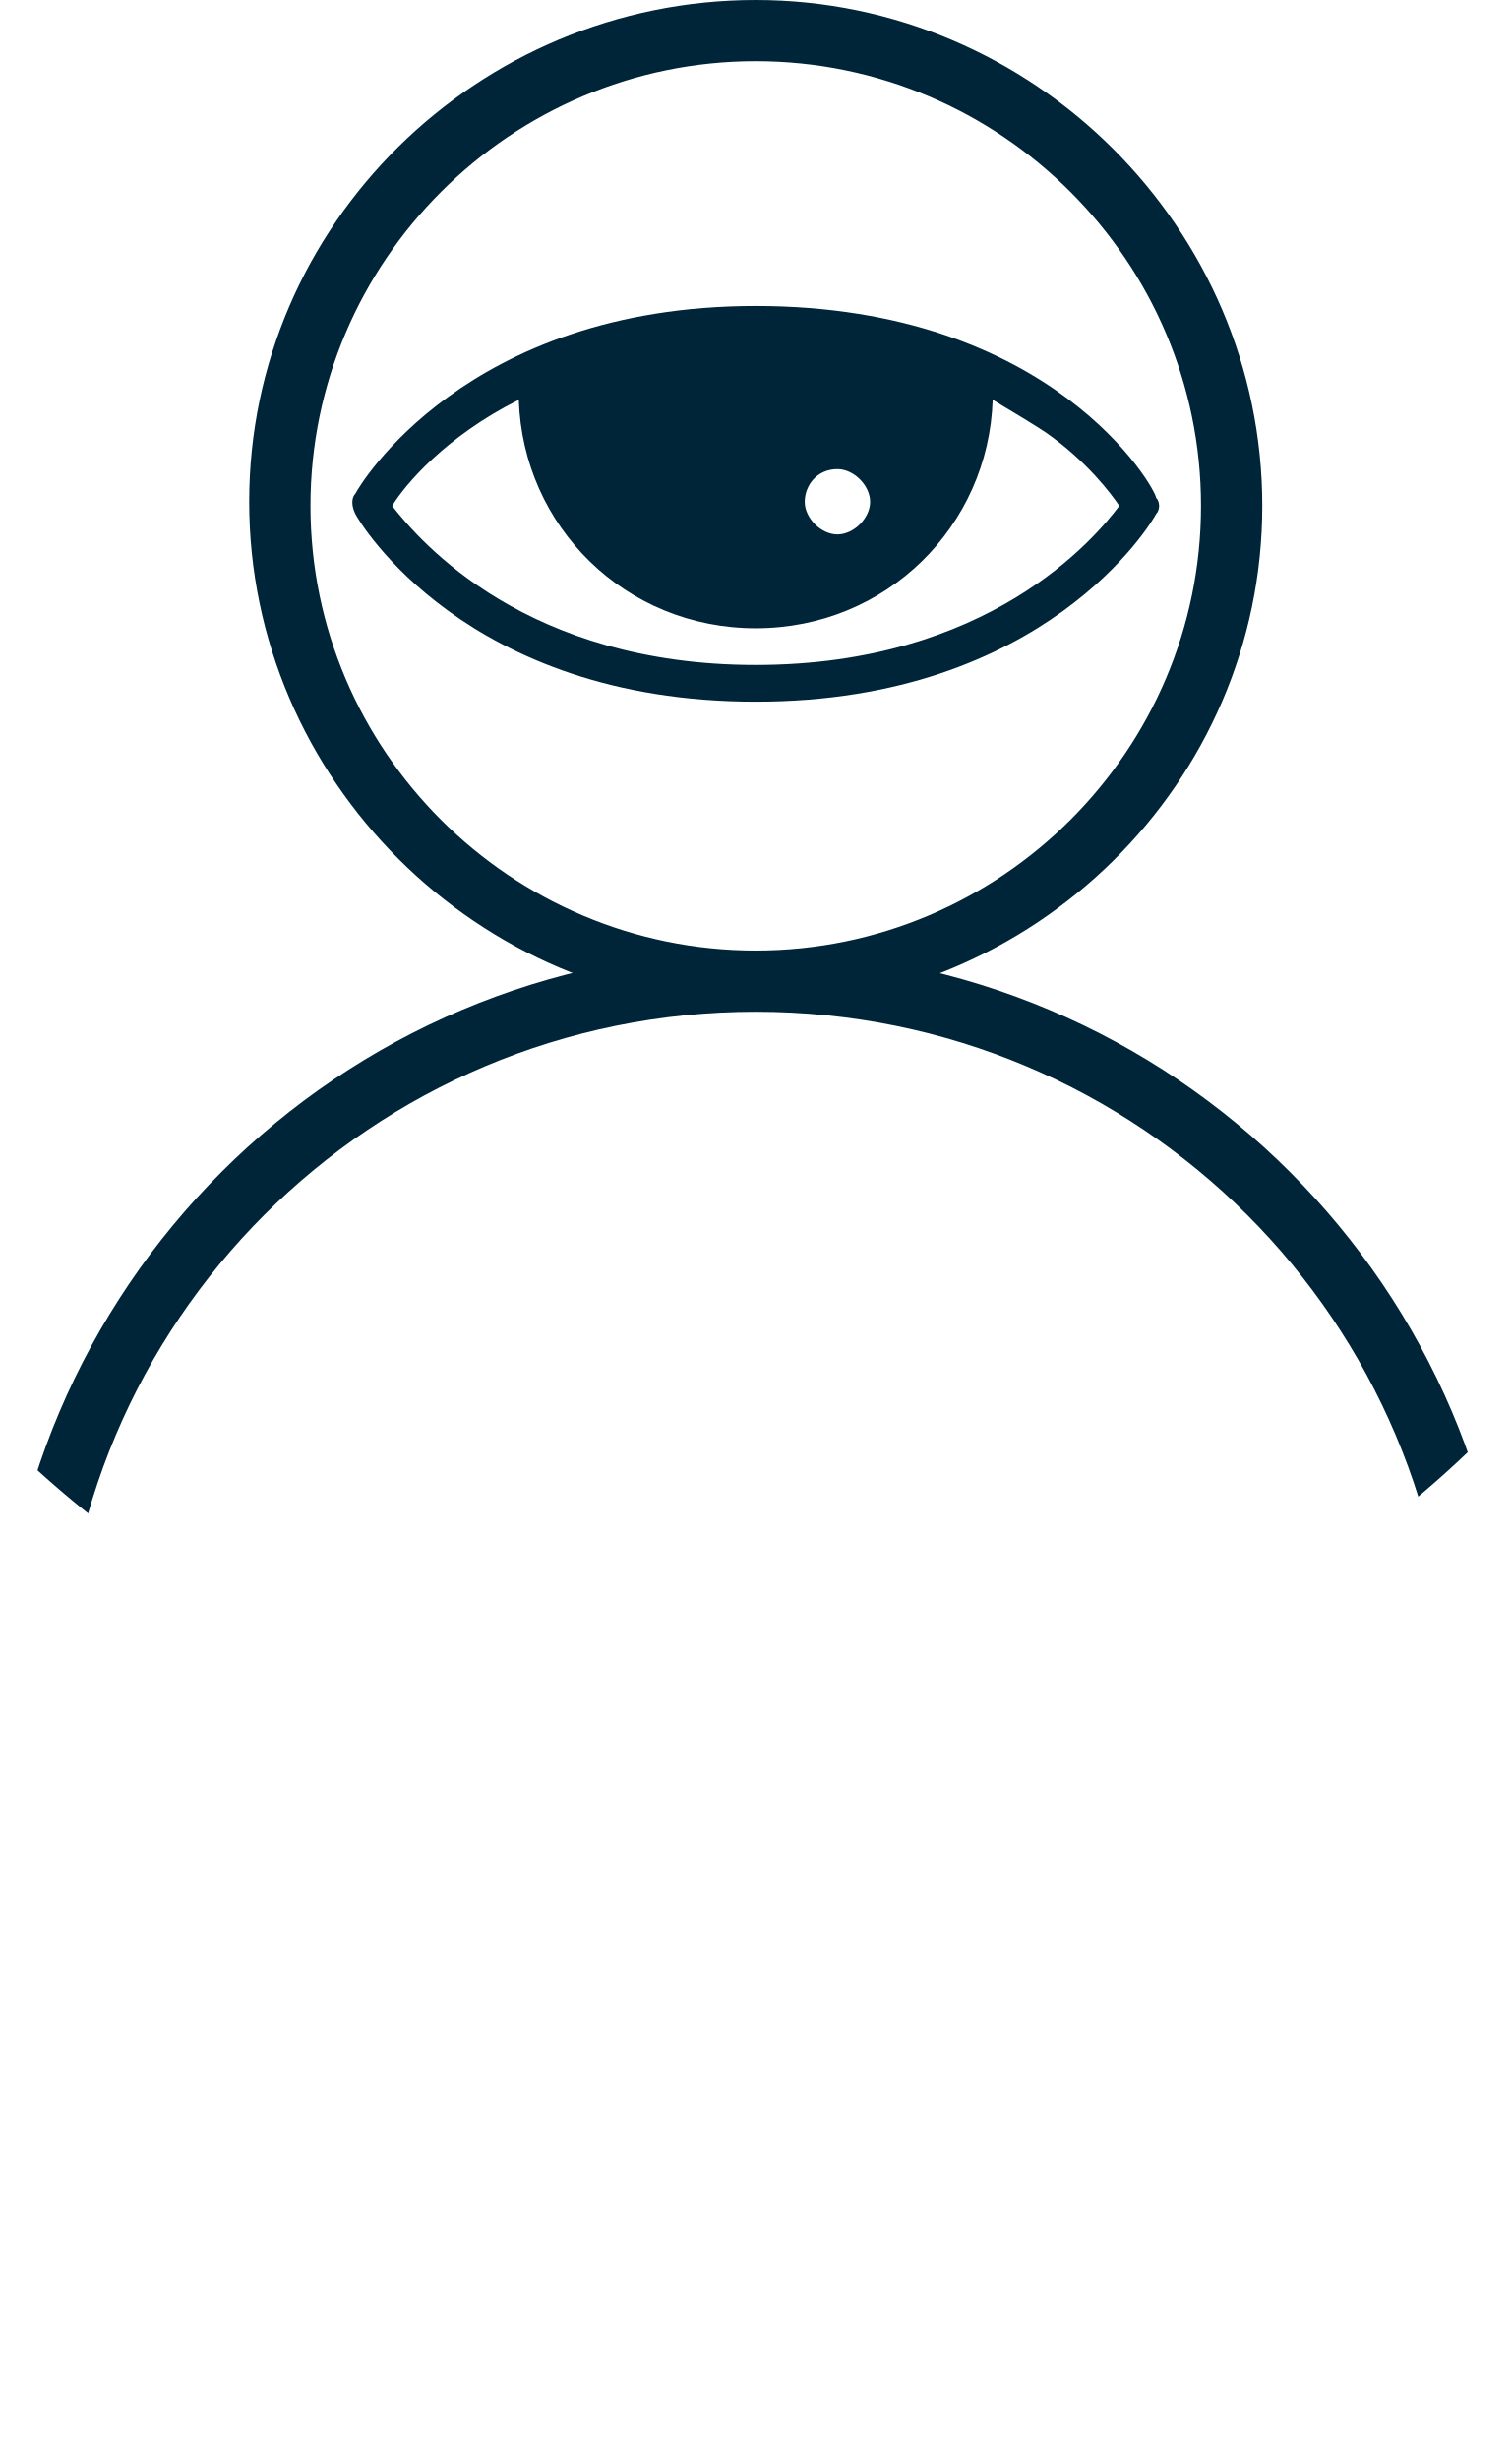
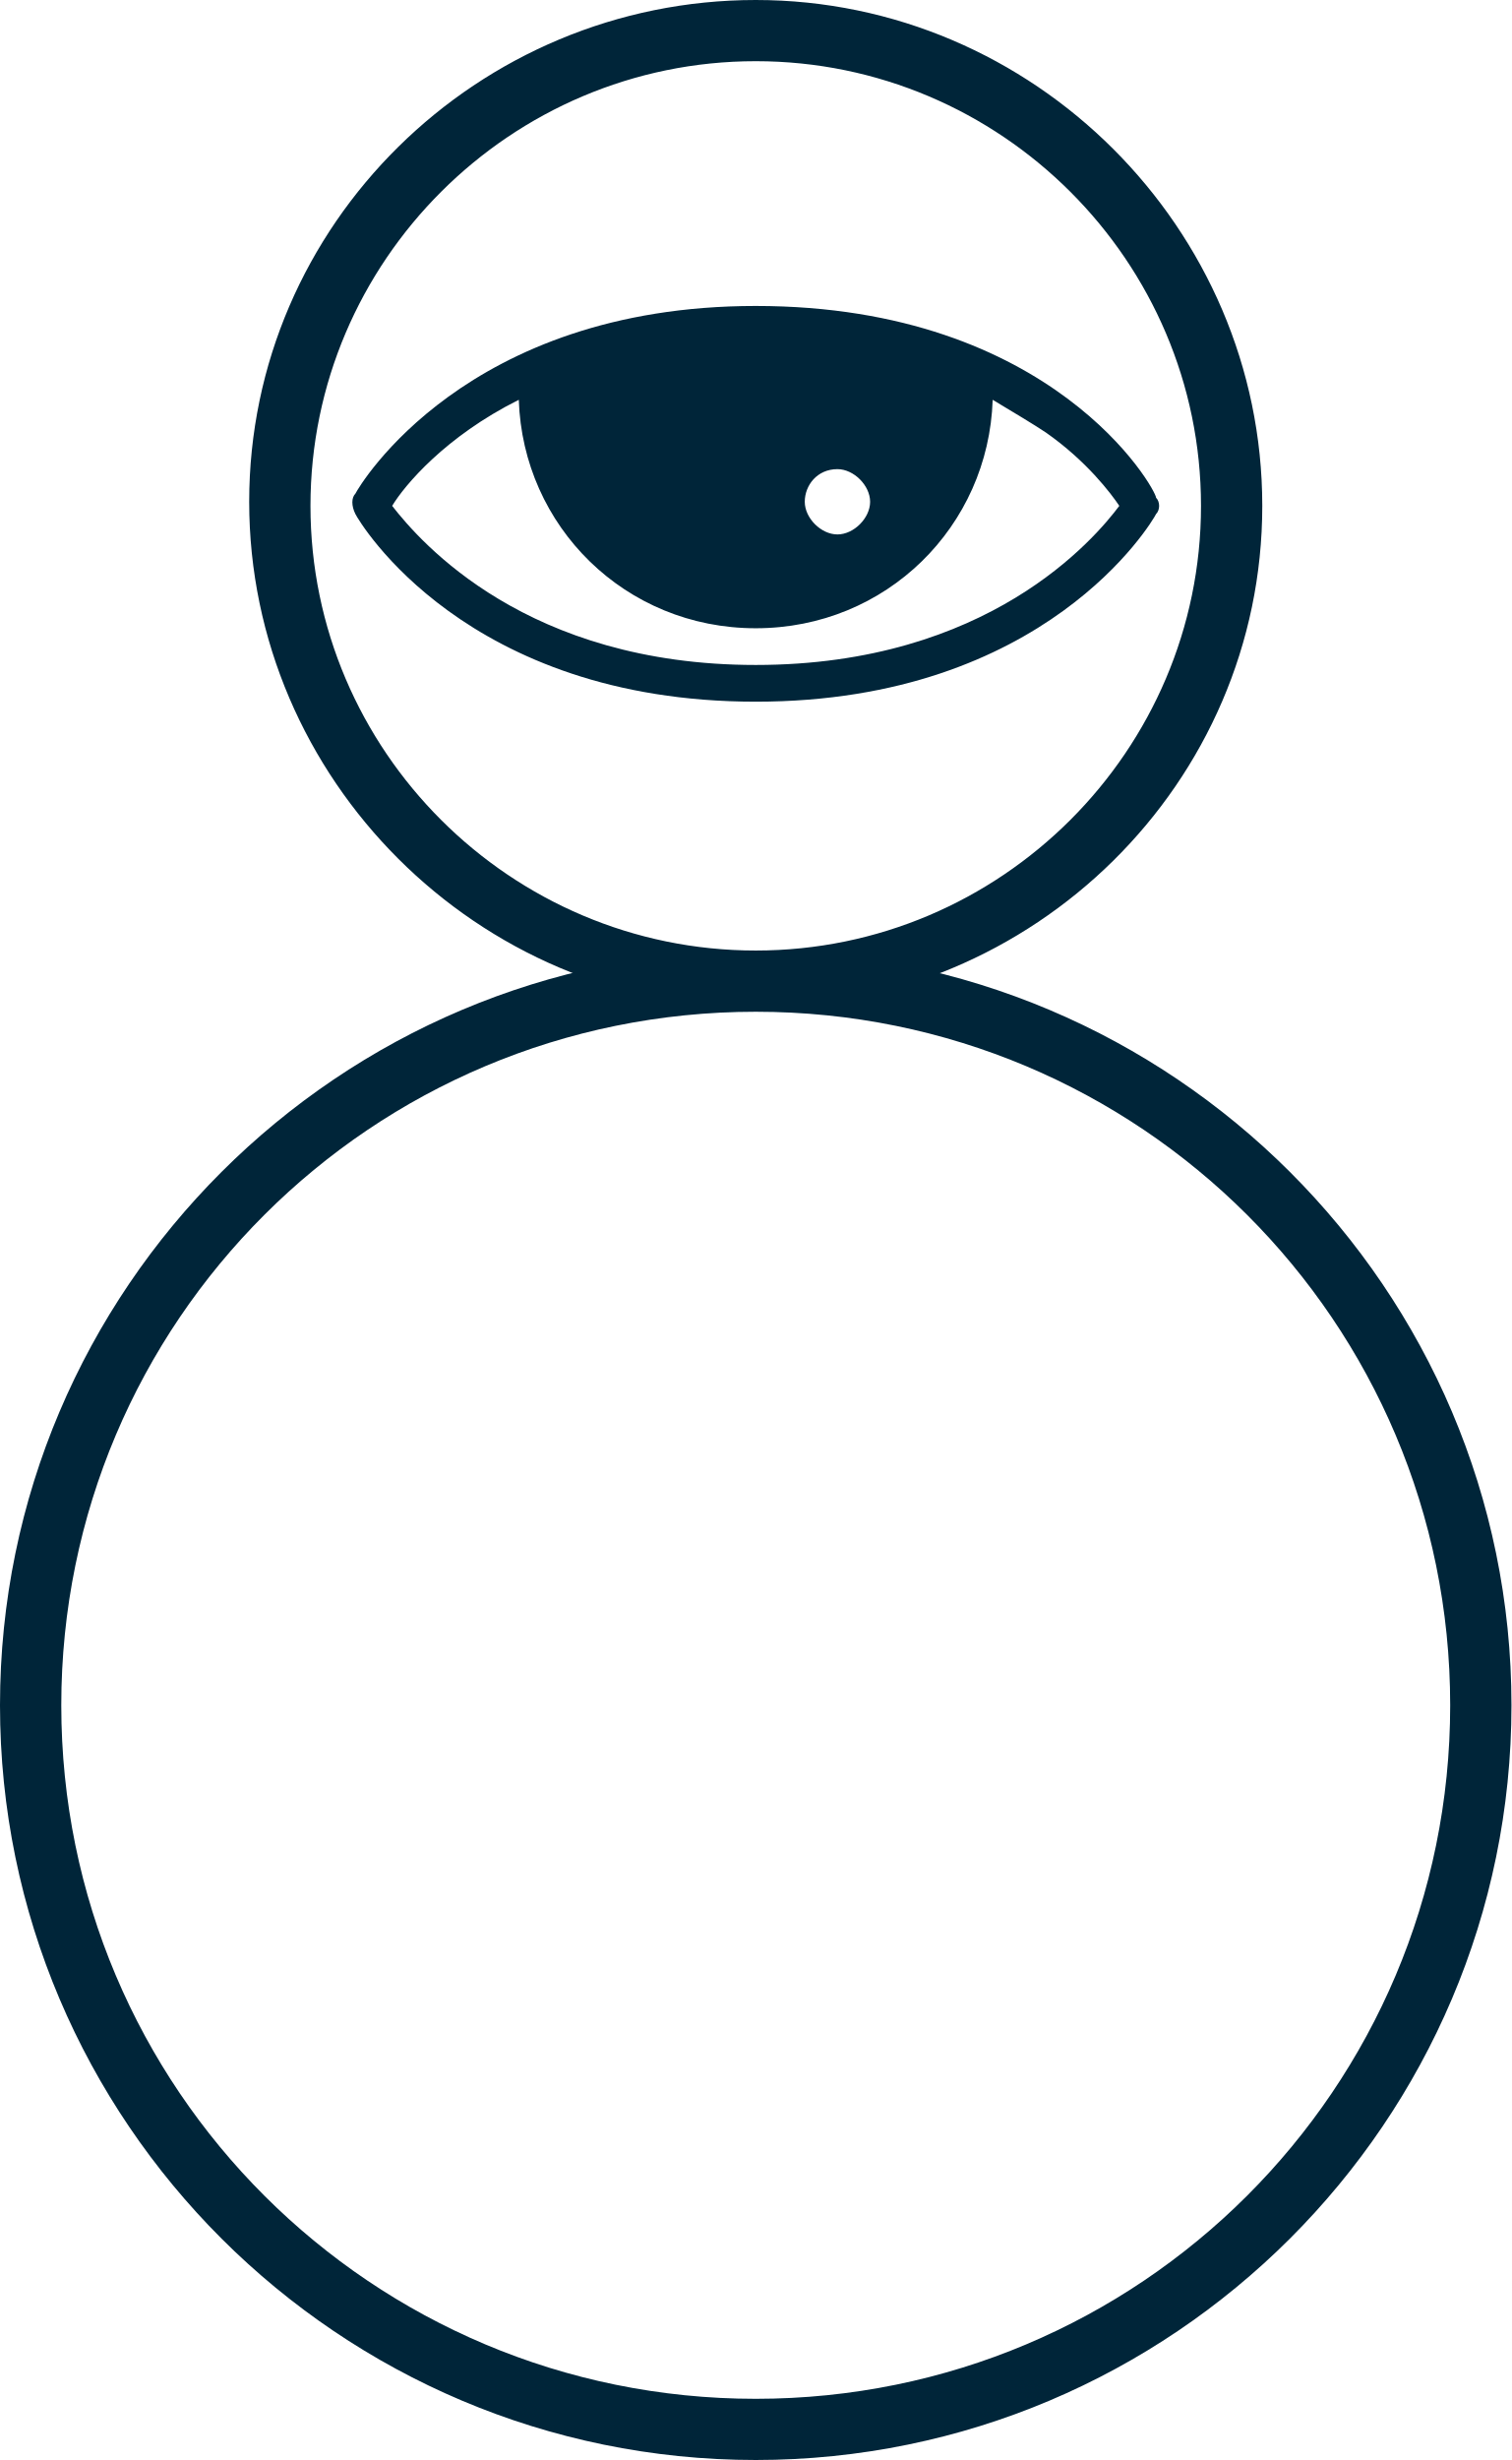
<svg xmlns="http://www.w3.org/2000/svg" width="59" height="96" viewBox="0 0 59 96" fill="none">
-   <mask id="mask0" mask-type="alpha" maskUnits="userSpaceOnUse" x="0" y="0" width="59" height="96">
-     <path d="M29.5 11.94C18.178 11.94 14.032 18.945 13.873 19.264C13.713 19.423 13.713 19.741 13.873 20.06C14.032 20.378 18.178 27.383 29.5 27.383C40.822 27.383 44.968 20.378 45.127 20.06C45.286 19.901 45.286 19.582 45.127 19.423C45.127 19.105 41.141 11.94 29.5 11.94ZM32.689 18.308C33.327 18.308 33.965 18.945 33.965 19.582C33.965 20.219 33.327 20.856 32.689 20.856C32.051 20.856 31.413 20.219 31.413 19.582C31.413 18.945 31.892 18.308 32.689 18.308ZM29.5 25.95C20.57 25.95 16.424 21.174 15.308 19.741C15.787 18.945 17.381 17.035 20.251 15.602C20.411 20.537 24.397 24.517 29.5 24.517C34.603 24.517 38.589 20.537 38.749 15.602C39.546 16.08 40.343 16.557 40.822 16.876C42.416 17.99 43.373 19.264 43.692 19.741C42.735 21.015 38.589 25.95 29.5 25.95Z" fill="#002539" />
-     <path d="M29.5 39.323C18.657 39.323 9.727 30.408 9.727 19.582C9.727 8.756 18.657 0 29.5 0C40.343 0 49.273 8.915 49.273 19.741C49.273 30.567 40.343 39.323 29.5 39.323ZM29.5 2.388C19.932 2.388 12.119 10.189 12.119 19.741C12.119 29.294 19.932 37.094 29.5 37.094C39.068 37.094 46.881 29.294 46.881 19.741C46.881 10.189 39.068 2.388 29.5 2.388Z" fill="#002539" />
-     <path d="M29.5 96C13.235 96 0 82.786 0 66.547C0 50.309 13.235 37.094 29.5 37.094C45.765 37.094 59 50.309 59 66.547C59 82.786 45.765 96 29.5 96ZM29.5 39.483C14.511 39.483 2.392 51.582 2.392 66.547C2.392 81.513 14.511 93.612 29.5 93.612C44.489 93.612 56.608 81.513 56.608 66.547C56.608 51.582 44.489 39.483 29.5 39.483Z" fill="#002539" />
-   </mask>
-   <g mask="url(#mask0)">
-     <circle cx="29" cy="27" r="41" fill="#002539" />
-   </g>
+   <path d="M29.5 11.94C18.178 11.94 14.033 18.945 13.873 19.264C13.714 19.423 13.714 19.741 13.873 20.06C14.033 20.378 18.178 27.383 29.5 27.383C40.822 27.383 44.968 20.378 45.127 20.06C45.286 19.901 45.286 19.582 45.127 19.423C45.127 19.105 41.141 11.94 29.5 11.94ZM32.689 18.308C33.327 18.308 33.965 18.945 33.965 19.582C33.965 20.219 33.327 20.856 32.689 20.856C32.051 20.856 31.414 20.219 31.414 19.582C31.414 18.945 31.892 18.308 32.689 18.308ZM29.5 25.95C20.57 25.95 16.424 21.174 15.308 19.741C15.787 18.945 17.381 17.035 20.251 15.602C20.411 20.537 24.397 24.517 29.5 24.517C34.603 24.517 38.589 20.537 38.749 15.602C39.546 16.08 40.343 16.557 40.822 16.876C42.416 17.99 43.373 19.264 43.692 19.741C42.735 21.015 38.589 25.95 29.5 25.95Z" fill="#002539" />
+   <path d="M29.5 39.323C18.657 39.323 9.727 30.408 9.727 19.582C9.727 8.756 18.657 0 29.5 0C40.343 0 49.273 8.915 49.273 19.741C49.273 30.567 40.343 39.323 29.5 39.323ZM29.5 2.388C19.933 2.388 12.119 10.189 12.119 19.741C12.119 29.294 19.933 37.094 29.5 37.094C39.068 37.094 46.881 29.294 46.881 19.741C46.881 10.189 39.068 2.388 29.5 2.388Z" fill="#002539" />
+   <path d="M29.5 96C13.235 96 0 82.786 0 66.547C0 50.309 13.235 37.094 29.5 37.094C45.765 37.094 59 50.309 59 66.547C59 82.786 45.765 96 29.5 96ZM29.5 39.483C14.511 39.483 2.392 51.582 2.392 66.547C2.392 81.513 14.511 93.612 29.5 93.612C44.489 93.612 56.608 81.513 56.608 66.547C56.608 51.582 44.489 39.483 29.5 39.483Z" fill="#002539" />
</svg>
